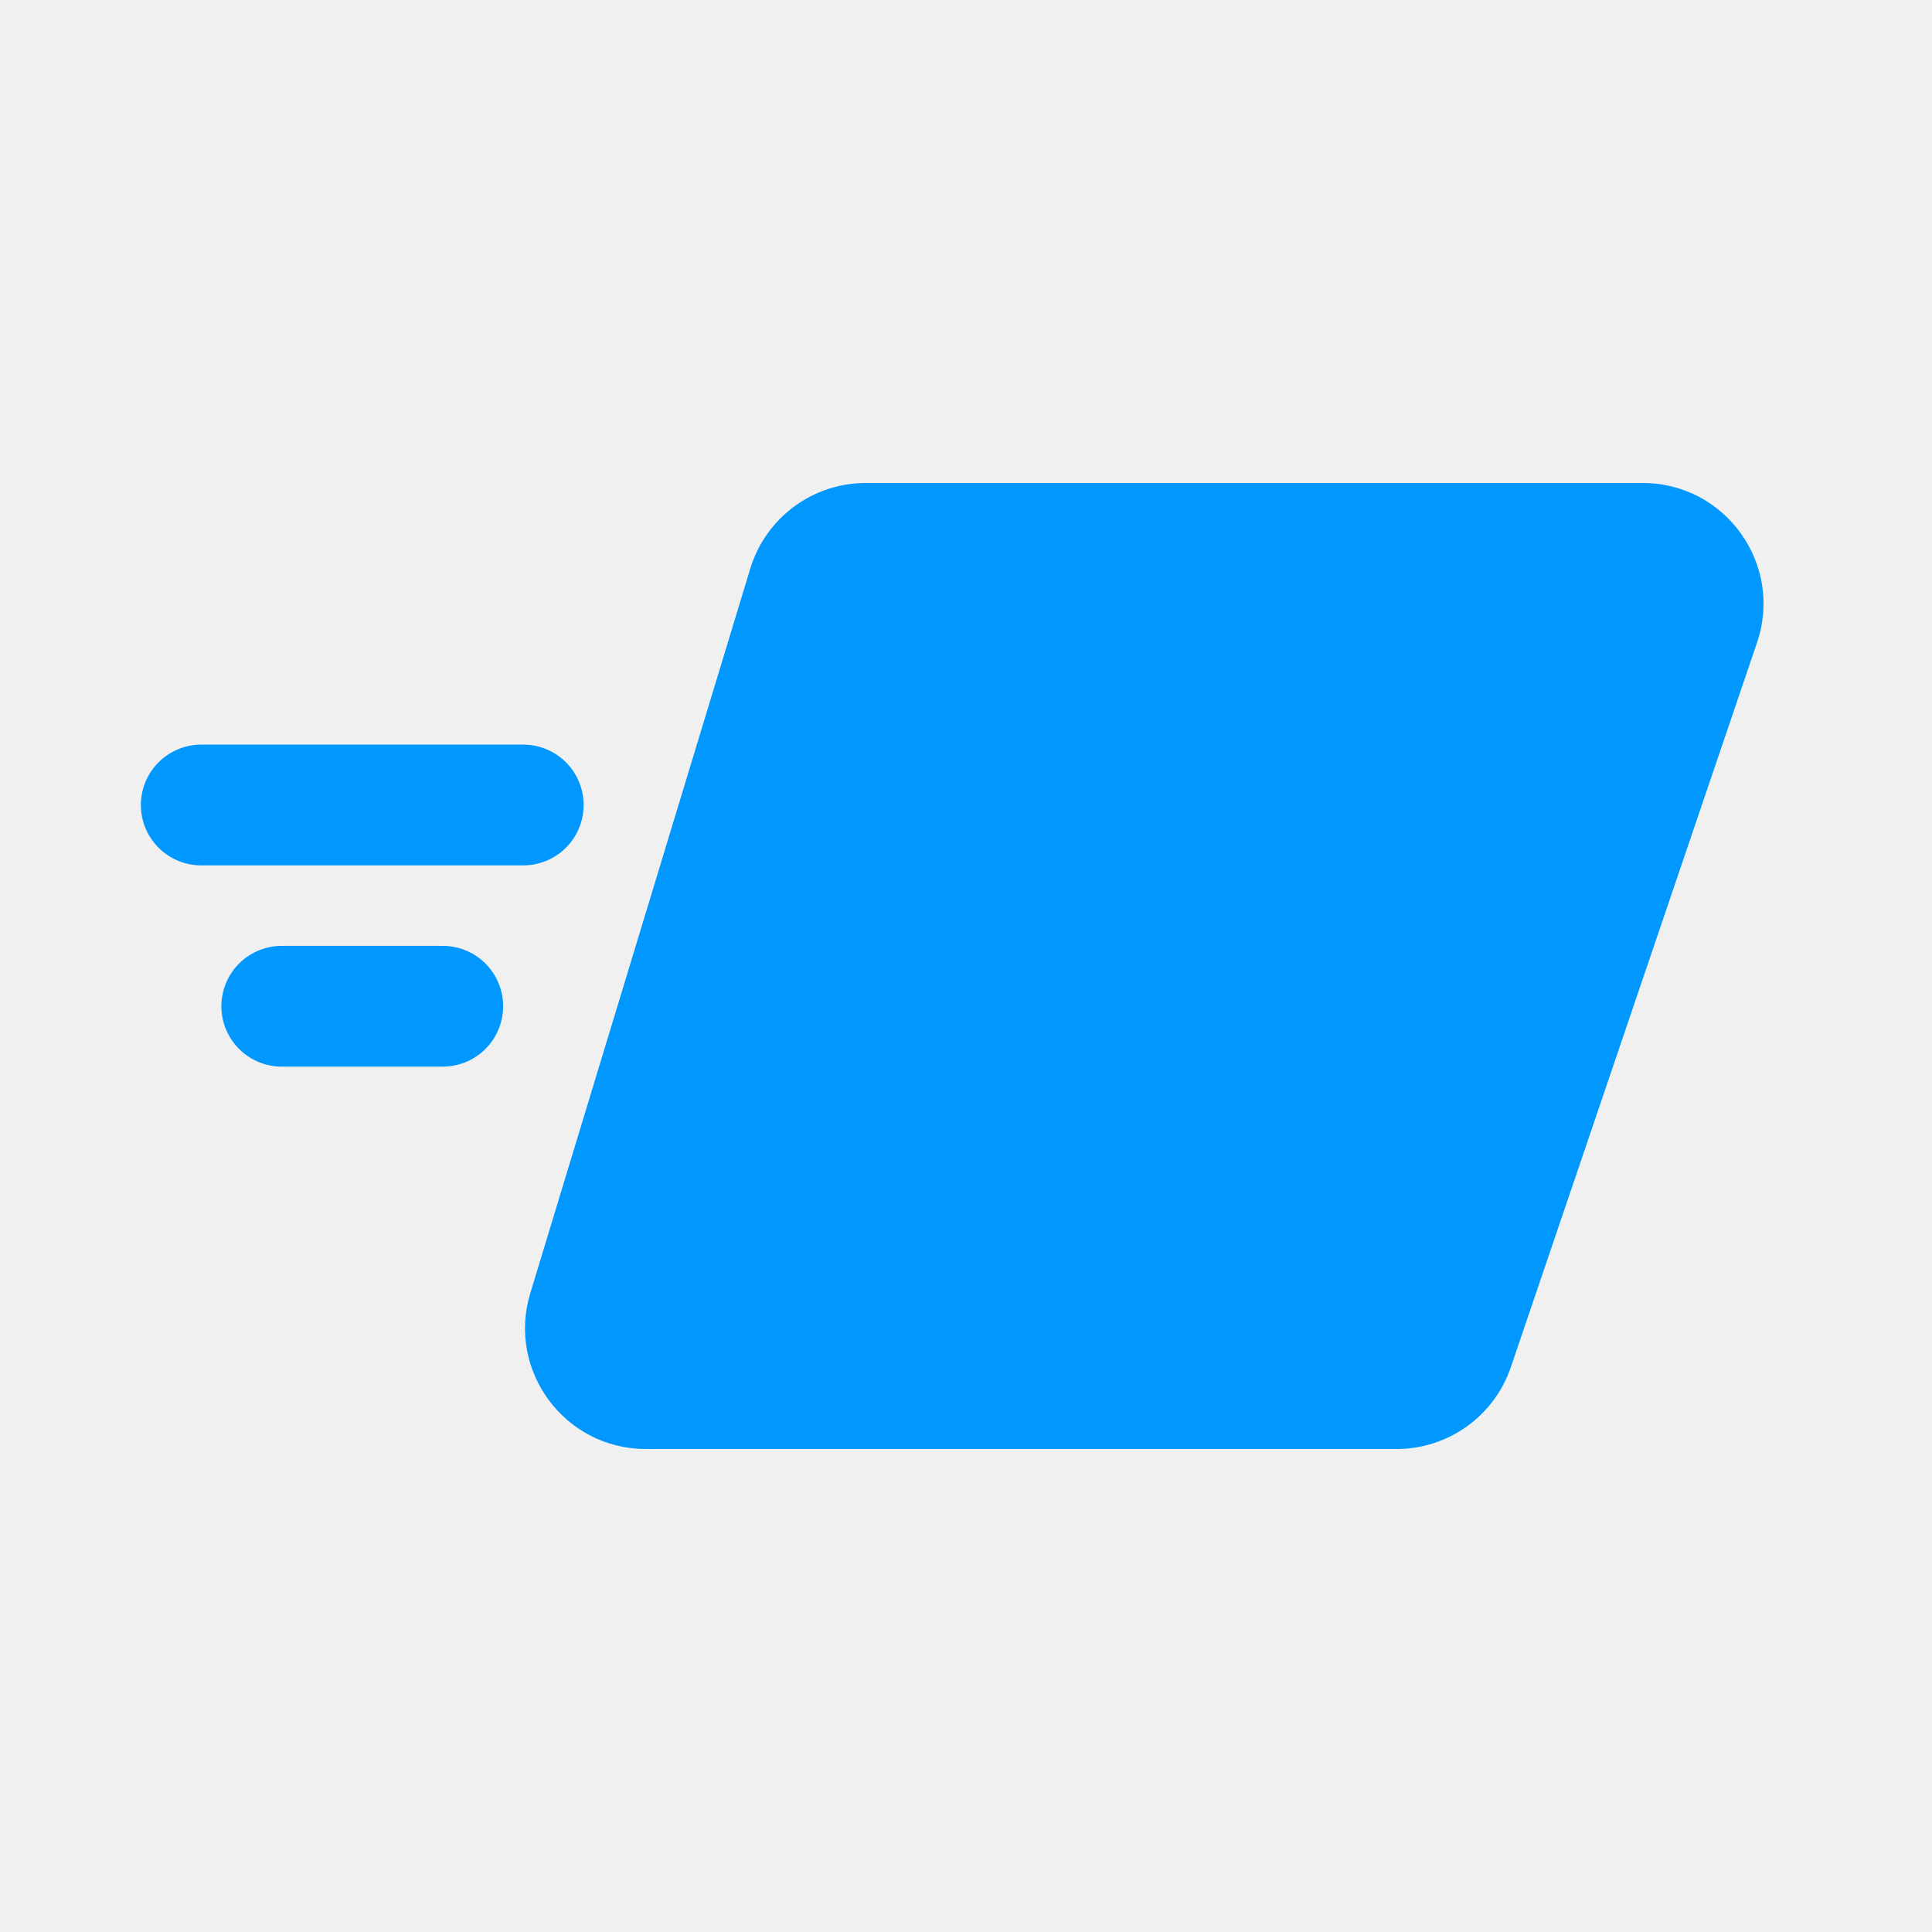
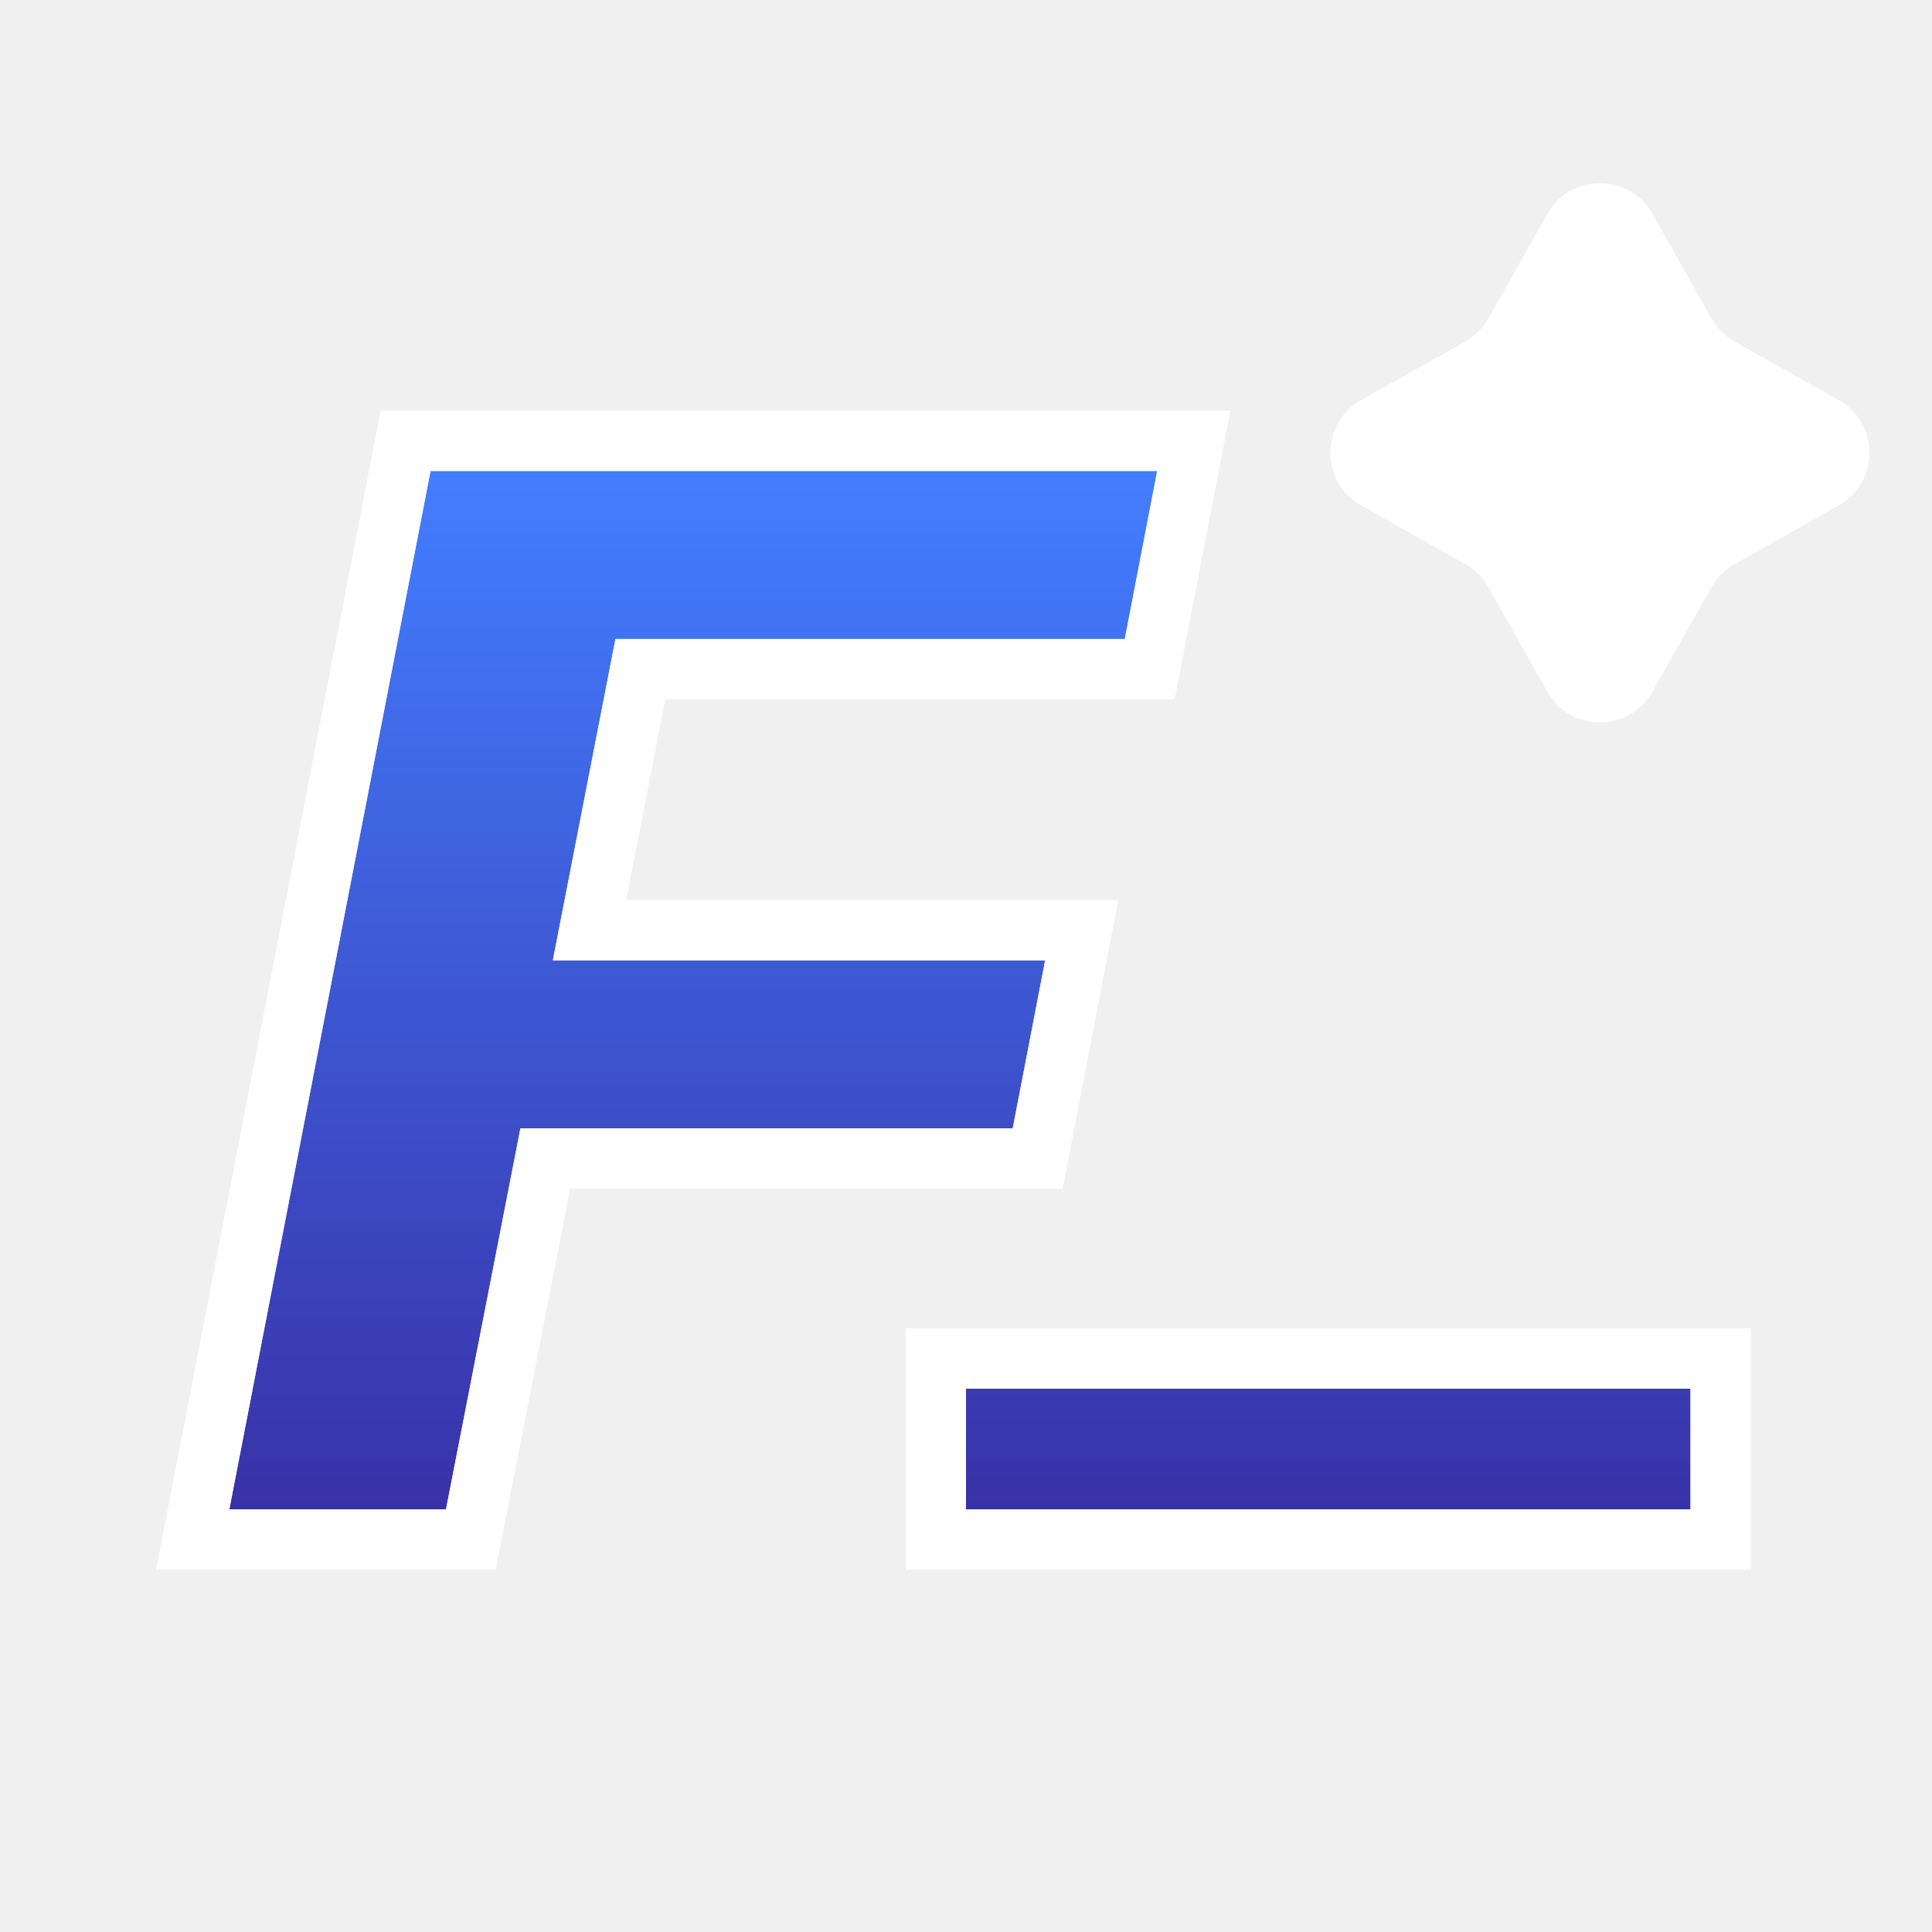
- <svg xmlns="http://www.w3.org/2000/svg" width="48" height="48" viewBox="0 0 48 48" fill="none">
-   <path d="M18.64 14.129C19.023 12.864 20.189 12 21.51 12H40.812C42.867 12 44.314 14.019 43.653 15.965L37.537 33.965C37.124 35.182 35.982 36 34.697 36H16.046C14.032 36 12.59 34.055 13.175 32.129L18.64 14.129Z" fill="#0097FF" />
-   <path d="M5 20H13" stroke="#0097FF" stroke-width="3" stroke-linecap="round" />
-   <path d="M7 25H11" stroke="#0097FF" stroke-width="3" stroke-linecap="round" />
+ <svg xmlns="http://www.w3.org/2000/svg" width="32" height="32" viewBox="0 0 32 32" fill="none">
+   <mask id="path-1-outside-1_71_30" maskUnits="userSpaceOnUse" x="1.798" y="5.801" width="28" height="21" fill="black">
+     <rect fill="white" x="1.798" y="5.801" width="28" height="21" />
+     <path d="M18.63 10.584H10.194L9.157 15.906H17.311L16.774 18.689H8.62L7.387 25H3.798L7.131 7.8H19.167L18.63 10.584ZM28 25H16V23H28V25Z" />
+   </mask>
+   <path d="M18.63 10.584H10.194L9.157 15.906H17.311L16.774 18.689H8.62L7.387 25H3.798L7.131 7.8H19.167L18.63 10.584ZM28 25H16V23H28V25Z" fill="url(#paint0_linear_71_30)" />
+   <path d="M18.63 10.584V11.584H19.455L19.612 10.773L18.63 10.584ZM10.194 10.584V9.584H9.37L9.213 10.393L10.194 10.584ZM9.157 15.906L8.176 15.715L7.944 16.906H9.157V15.906ZM17.311 15.906L18.293 16.096L18.523 14.906H17.311V15.906ZM16.774 18.689V19.689H17.6L17.756 18.879L16.774 18.689ZM8.62 18.689V17.689H7.797L7.639 18.498L8.62 18.689ZM7.387 25V26H8.21L8.368 25.192L7.387 25ZM3.798 25L2.816 24.81L2.585 26H3.798V25ZM7.131 7.8V6.8H6.306L6.149 7.61L7.131 7.8ZM19.167 7.8L20.149 7.989L20.378 6.8H19.167V7.8ZM28 25V26H29V25H28ZM16 25H15V26H16V25ZM16 23V22H15V23H16ZM28 23H29V22H28V23ZM18.63 10.584V9.584H10.194V10.584V11.584H18.63V10.584ZM10.194 10.584L9.213 10.393L8.176 15.715L9.157 15.906L10.139 16.098L11.176 10.775L10.194 10.584ZM9.157 15.906V16.906H17.311V15.906V14.906H9.157V15.906ZM17.311 15.906L16.33 15.717L15.793 18.5L16.774 18.689L17.756 18.879L18.293 16.096L17.311 15.906ZM16.774 18.689V17.689H8.62V18.689V19.689H16.774V18.689ZM8.62 18.689L7.639 18.498L6.405 24.808L7.387 25L8.368 25.192L9.602 18.881L8.62 18.689ZM7.387 25V24H3.798V25V26H7.387V25ZM3.798 25L4.78 25.19L8.113 7.99L7.131 7.8L6.149 7.61L2.816 24.81L3.798 25ZM7.131 7.8V8.8H19.167V7.8V6.8H7.131V7.8ZM19.167 7.8L18.185 7.61L17.648 10.395L18.63 10.584L19.612 10.773L20.149 7.989L19.167 7.8ZM28 25V24H16V25V26H28V25ZM16 25H17V23H16H15V25H16ZM16 23V24H28V23V22H16V23ZM28 23H27V25H28H29V23H28Z" fill="white" mask="url(#path-1-outside-1_71_30)" />
+   <path d="M25.629 3.544C26.012 2.866 26.988 2.866 27.371 3.544L28.346 5.274C28.436 5.433 28.567 5.564 28.726 5.654L30.456 6.629C31.134 7.012 31.134 7.988 30.456 8.371L28.726 9.346C28.567 9.436 28.436 9.567 28.346 9.726L27.371 11.456C26.988 12.134 26.012 12.134 25.629 11.456L24.654 9.726C24.564 9.567 24.433 9.436 24.274 9.346L22.544 8.371C21.866 7.988 21.866 7.012 22.544 6.629L24.274 5.654C24.433 5.564 24.564 5.433 24.654 5.274L25.629 3.544Z" fill="white" />
+   <defs>
+     <linearGradient id="paint0_linear_71_30" x1="15.899" y1="7.801" x2="15.899" y2="25" gradientUnits="userSpaceOnUse">
+       <stop stop-color="#427EFF" />
+       <stop offset="1" stop-color="#3931A7" />
+     </linearGradient>
+   </defs>
</svg>
